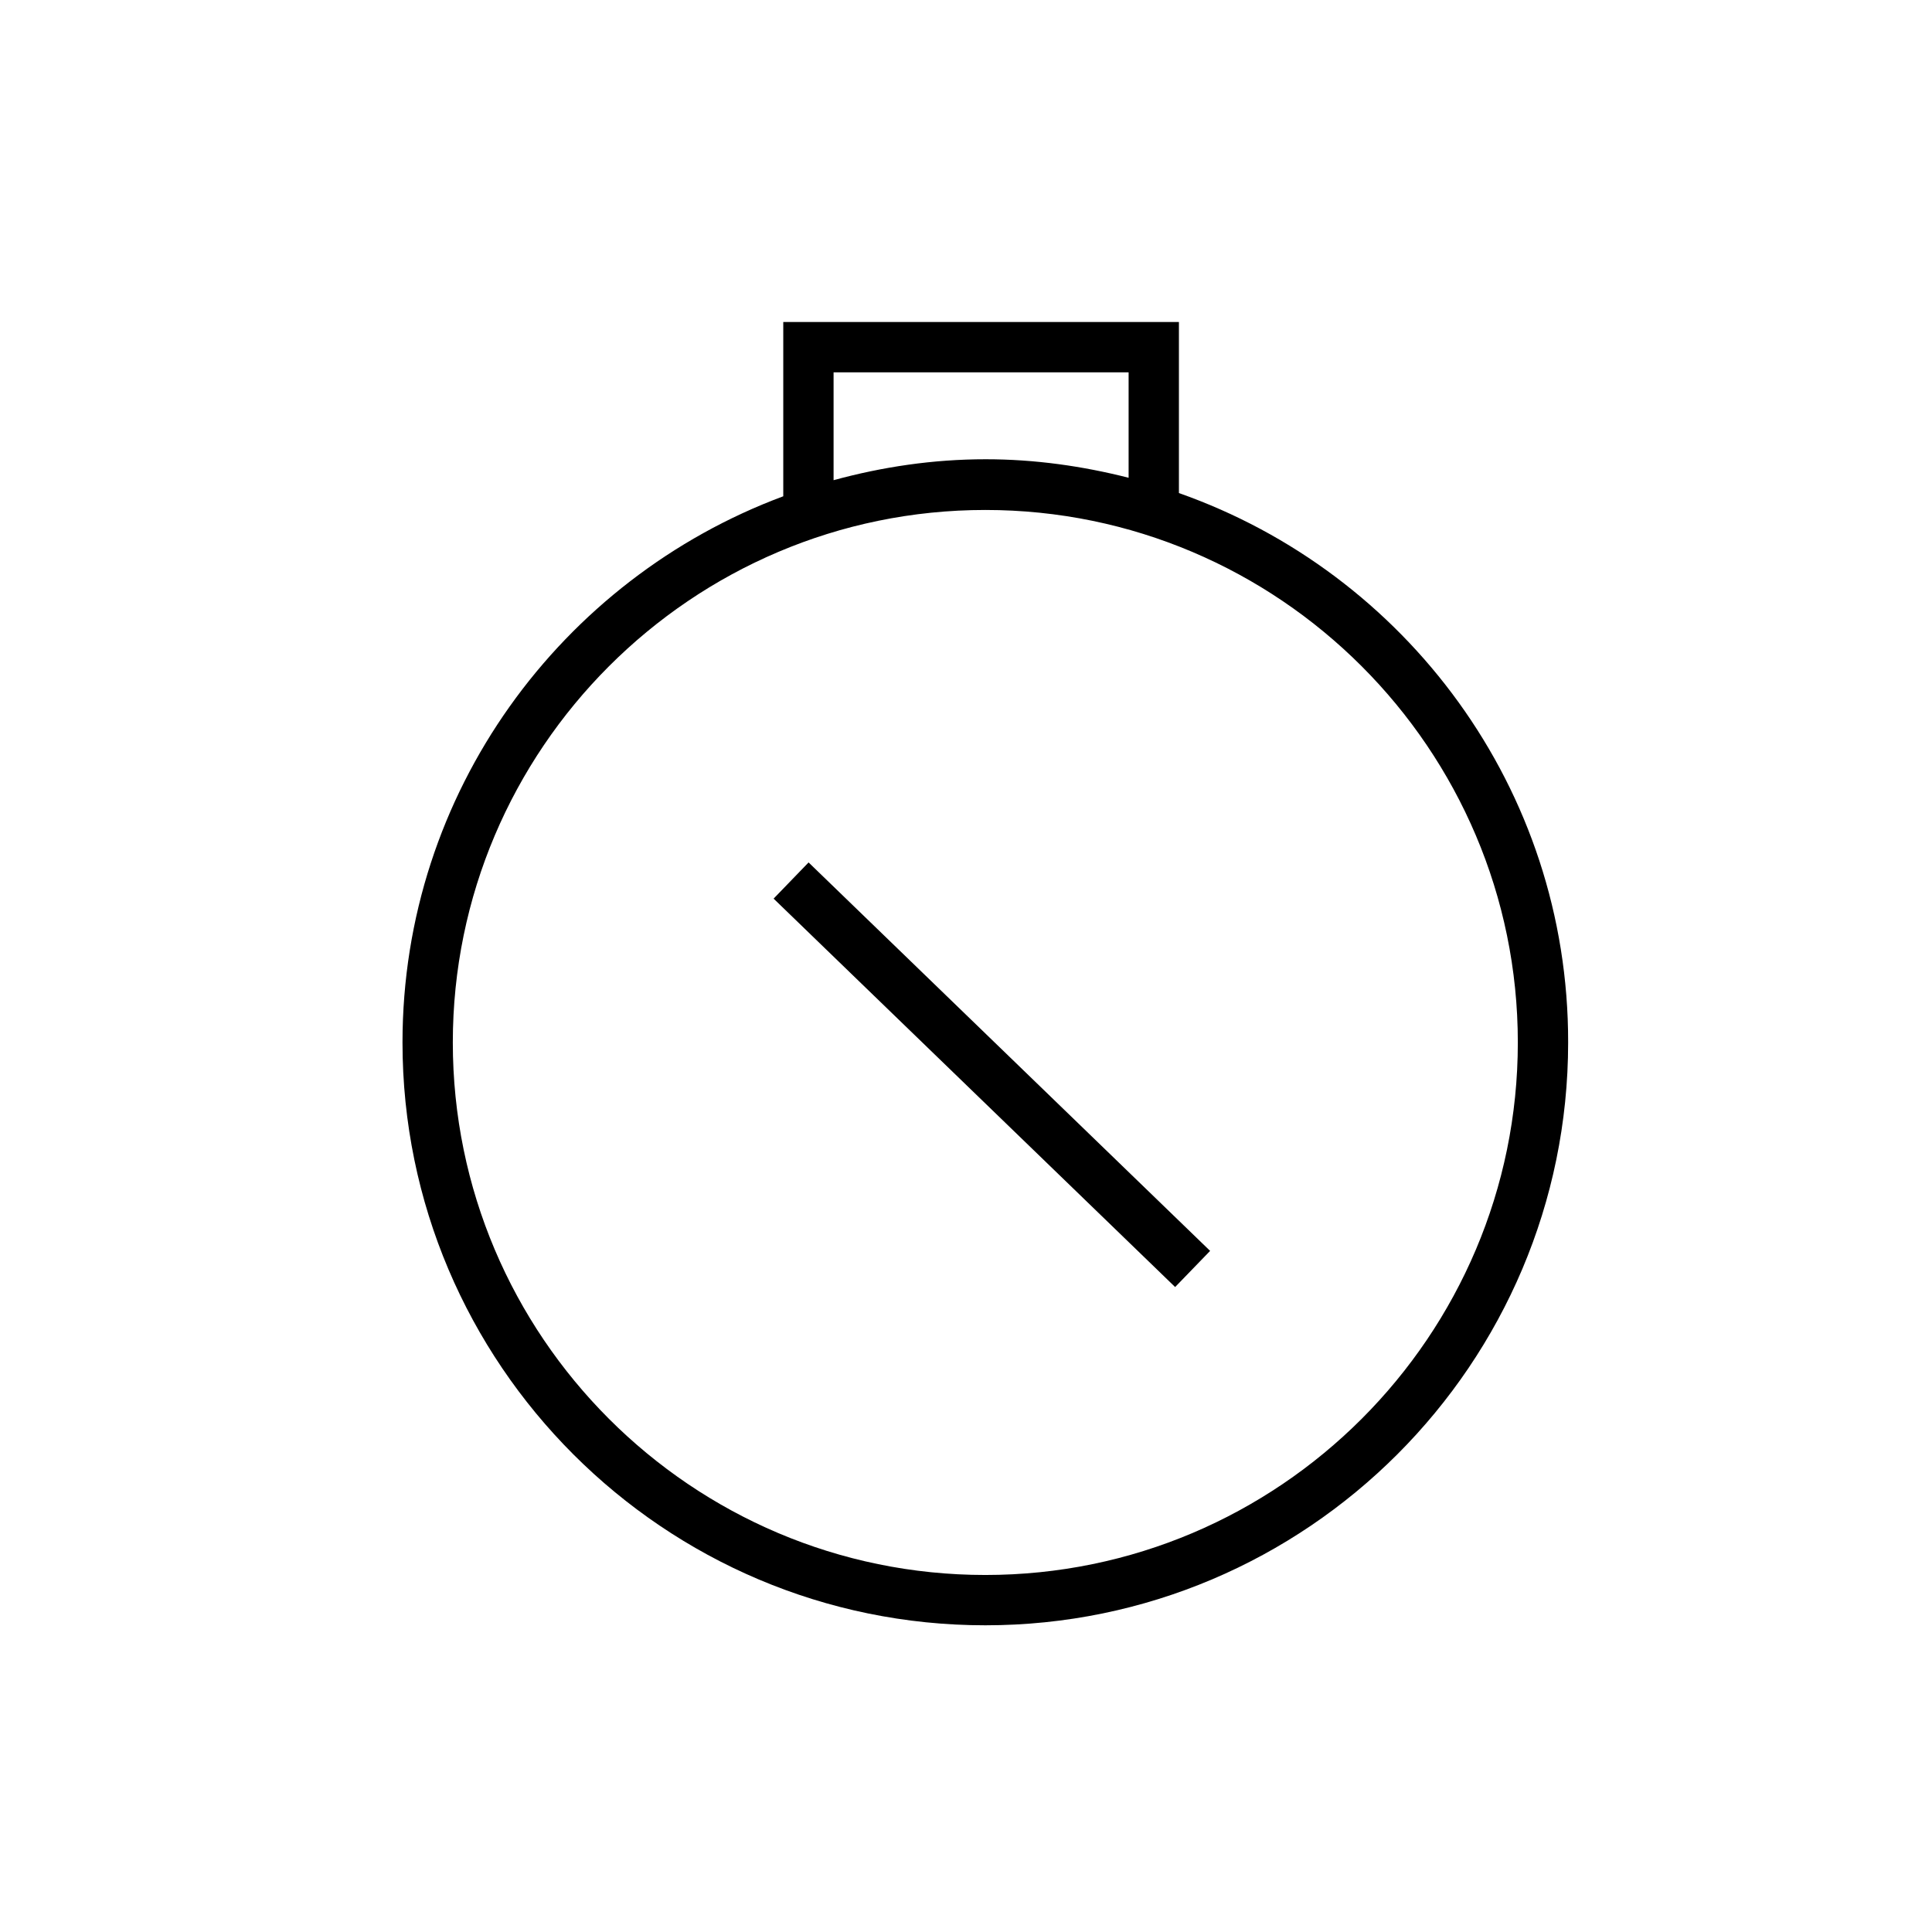
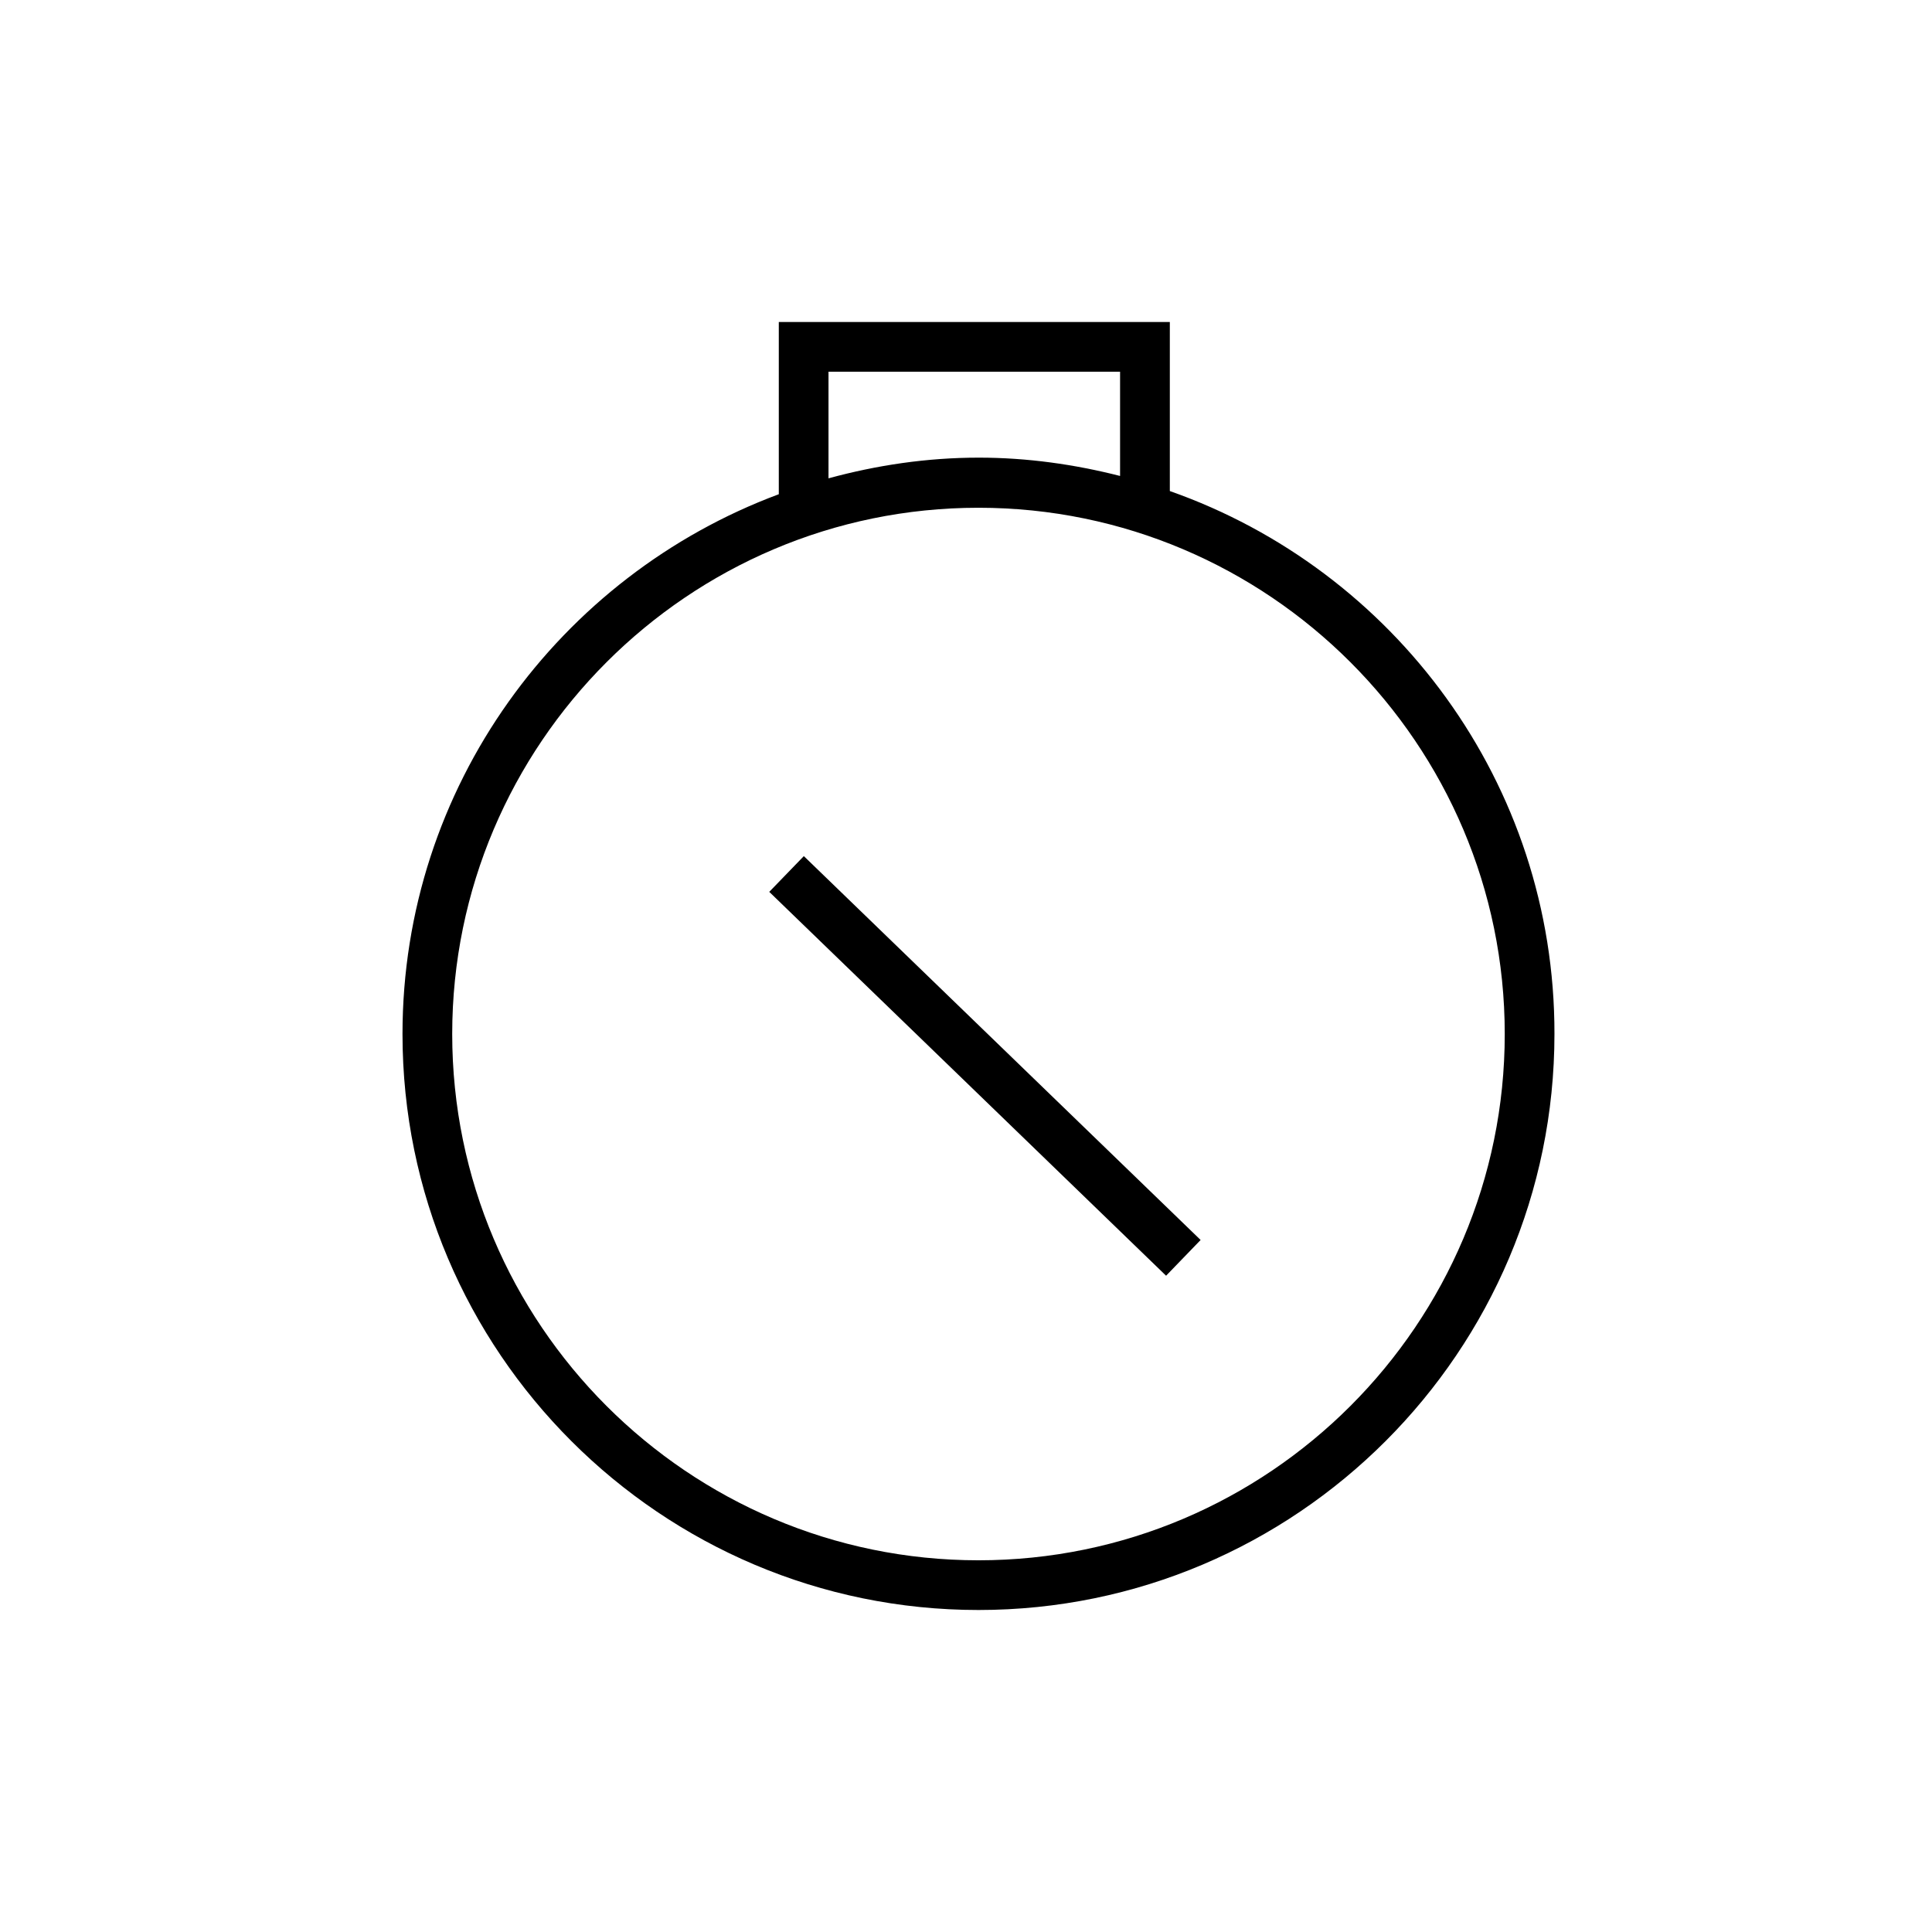
<svg xmlns="http://www.w3.org/2000/svg" viewBox="0 0 48 48" fill="none">
-   <path fill-rule="evenodd" clip-rule="evenodd" d="M29.29 8V12.25C34.92 14.23 38.97 19.59 38.96 25.9C38.96 33.88 32.47 40.38 24.48 40.38C16.5 40.38 10 33.89 10 25.9C10 19.68 13.95 14.38 19.46 12.33V8H29.29ZM28.04 9.25H20.71V11.93C21.92 11.6 23.18 11.41 24.49 11.41C25.71 11.41 26.9 11.58 28.04 11.87V9.25ZM11.25 25.9C11.25 33.19 17.18 39.13 24.48 39.13C31.78 39.13 37.71 33.19 37.71 25.9C37.71 18.61 31.77 12.67 24.48 12.67C17.19 12.67 11.25 18.61 11.25 25.9ZM19.22 22.326L20.089 21.427L30.065 31.078L29.196 31.976L19.22 22.326Z" fill="currentColor" />
+   <path fill-rule="evenodd" clip-rule="evenodd" d="M29.064 8V12.2C34.627 14.157 38.63 19.454 38.62 25.69C38.62 33.576 32.206 40 24.31 40C16.424 40 10 33.586 10 25.69C10 19.543 13.904 14.305 19.349 12.279V8H29.064ZM27.828 9.235H20.584V11.884C21.78 11.558 23.025 11.37 24.32 11.37C25.526 11.37 26.702 11.538 27.828 11.825V9.235ZM11.235 25.69C11.235 32.894 17.096 38.765 24.31 38.765C31.524 38.765 37.385 32.894 37.385 25.69C37.385 18.485 31.515 12.615 24.31 12.615C17.106 12.615 11.235 18.485 11.235 25.69ZM19.112 22.158L19.971 21.27L29.829 30.807L28.971 31.695L19.112 22.158Z" fill="currentColor" />
</svg>
